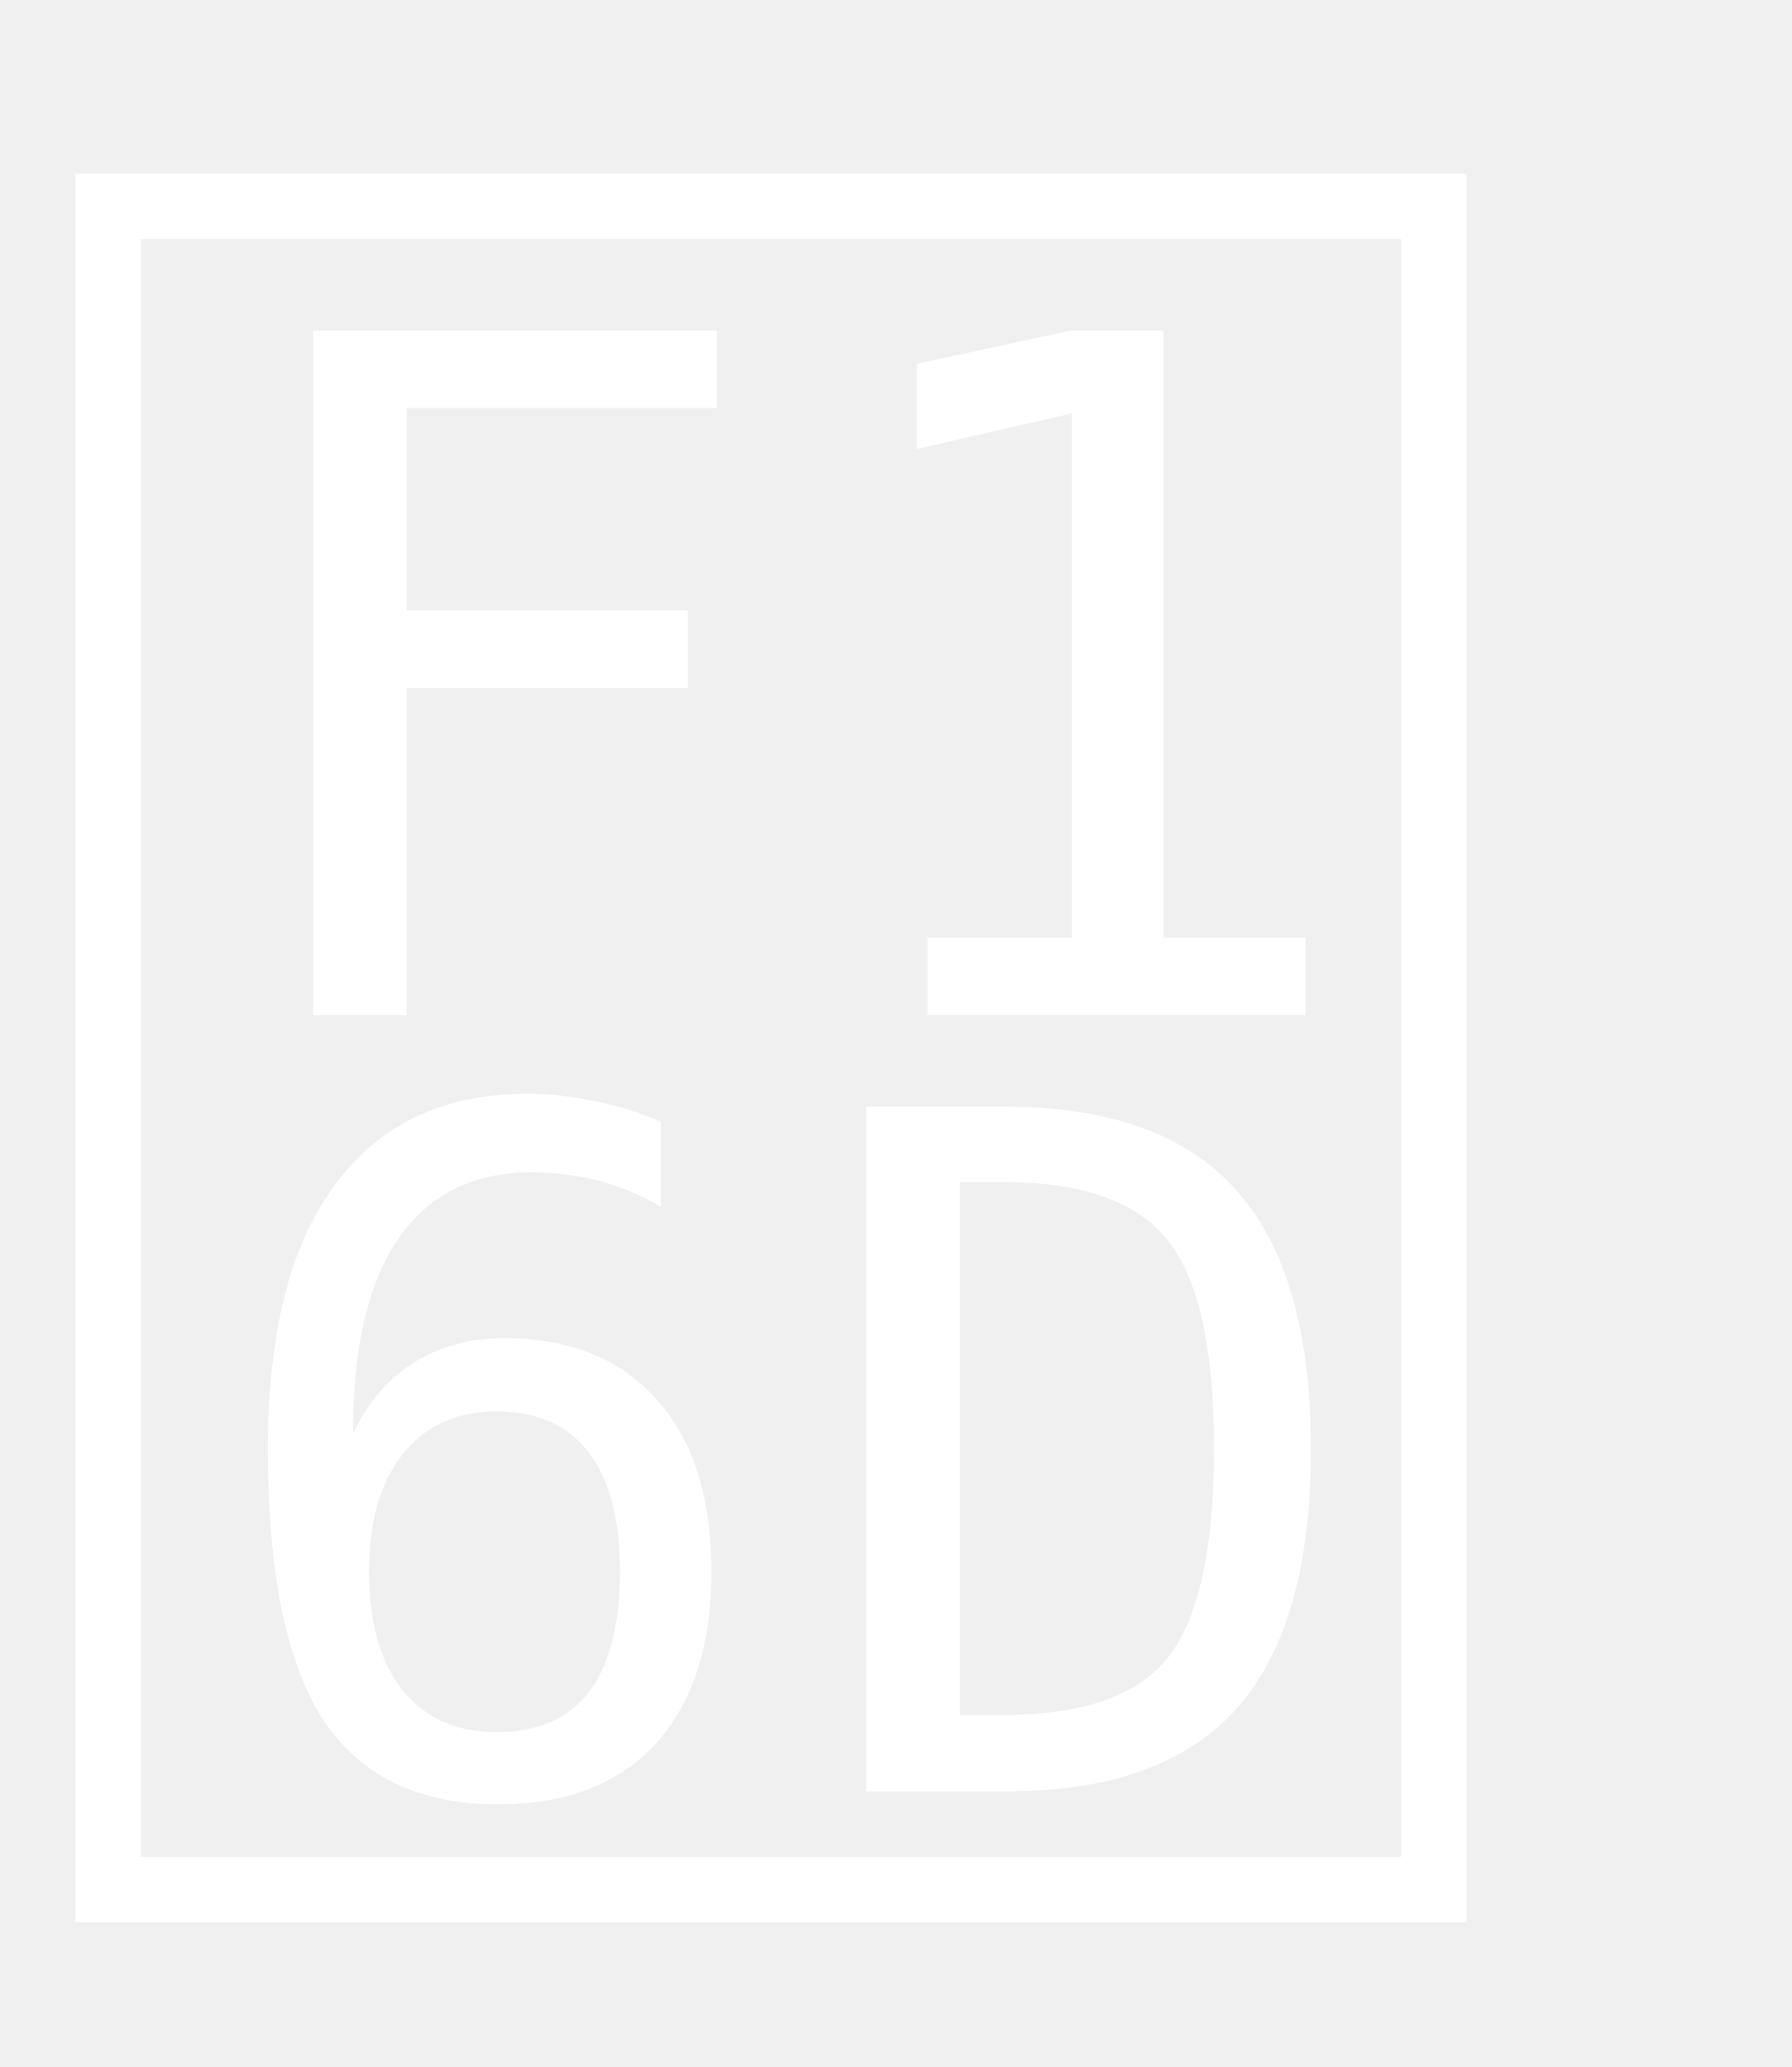
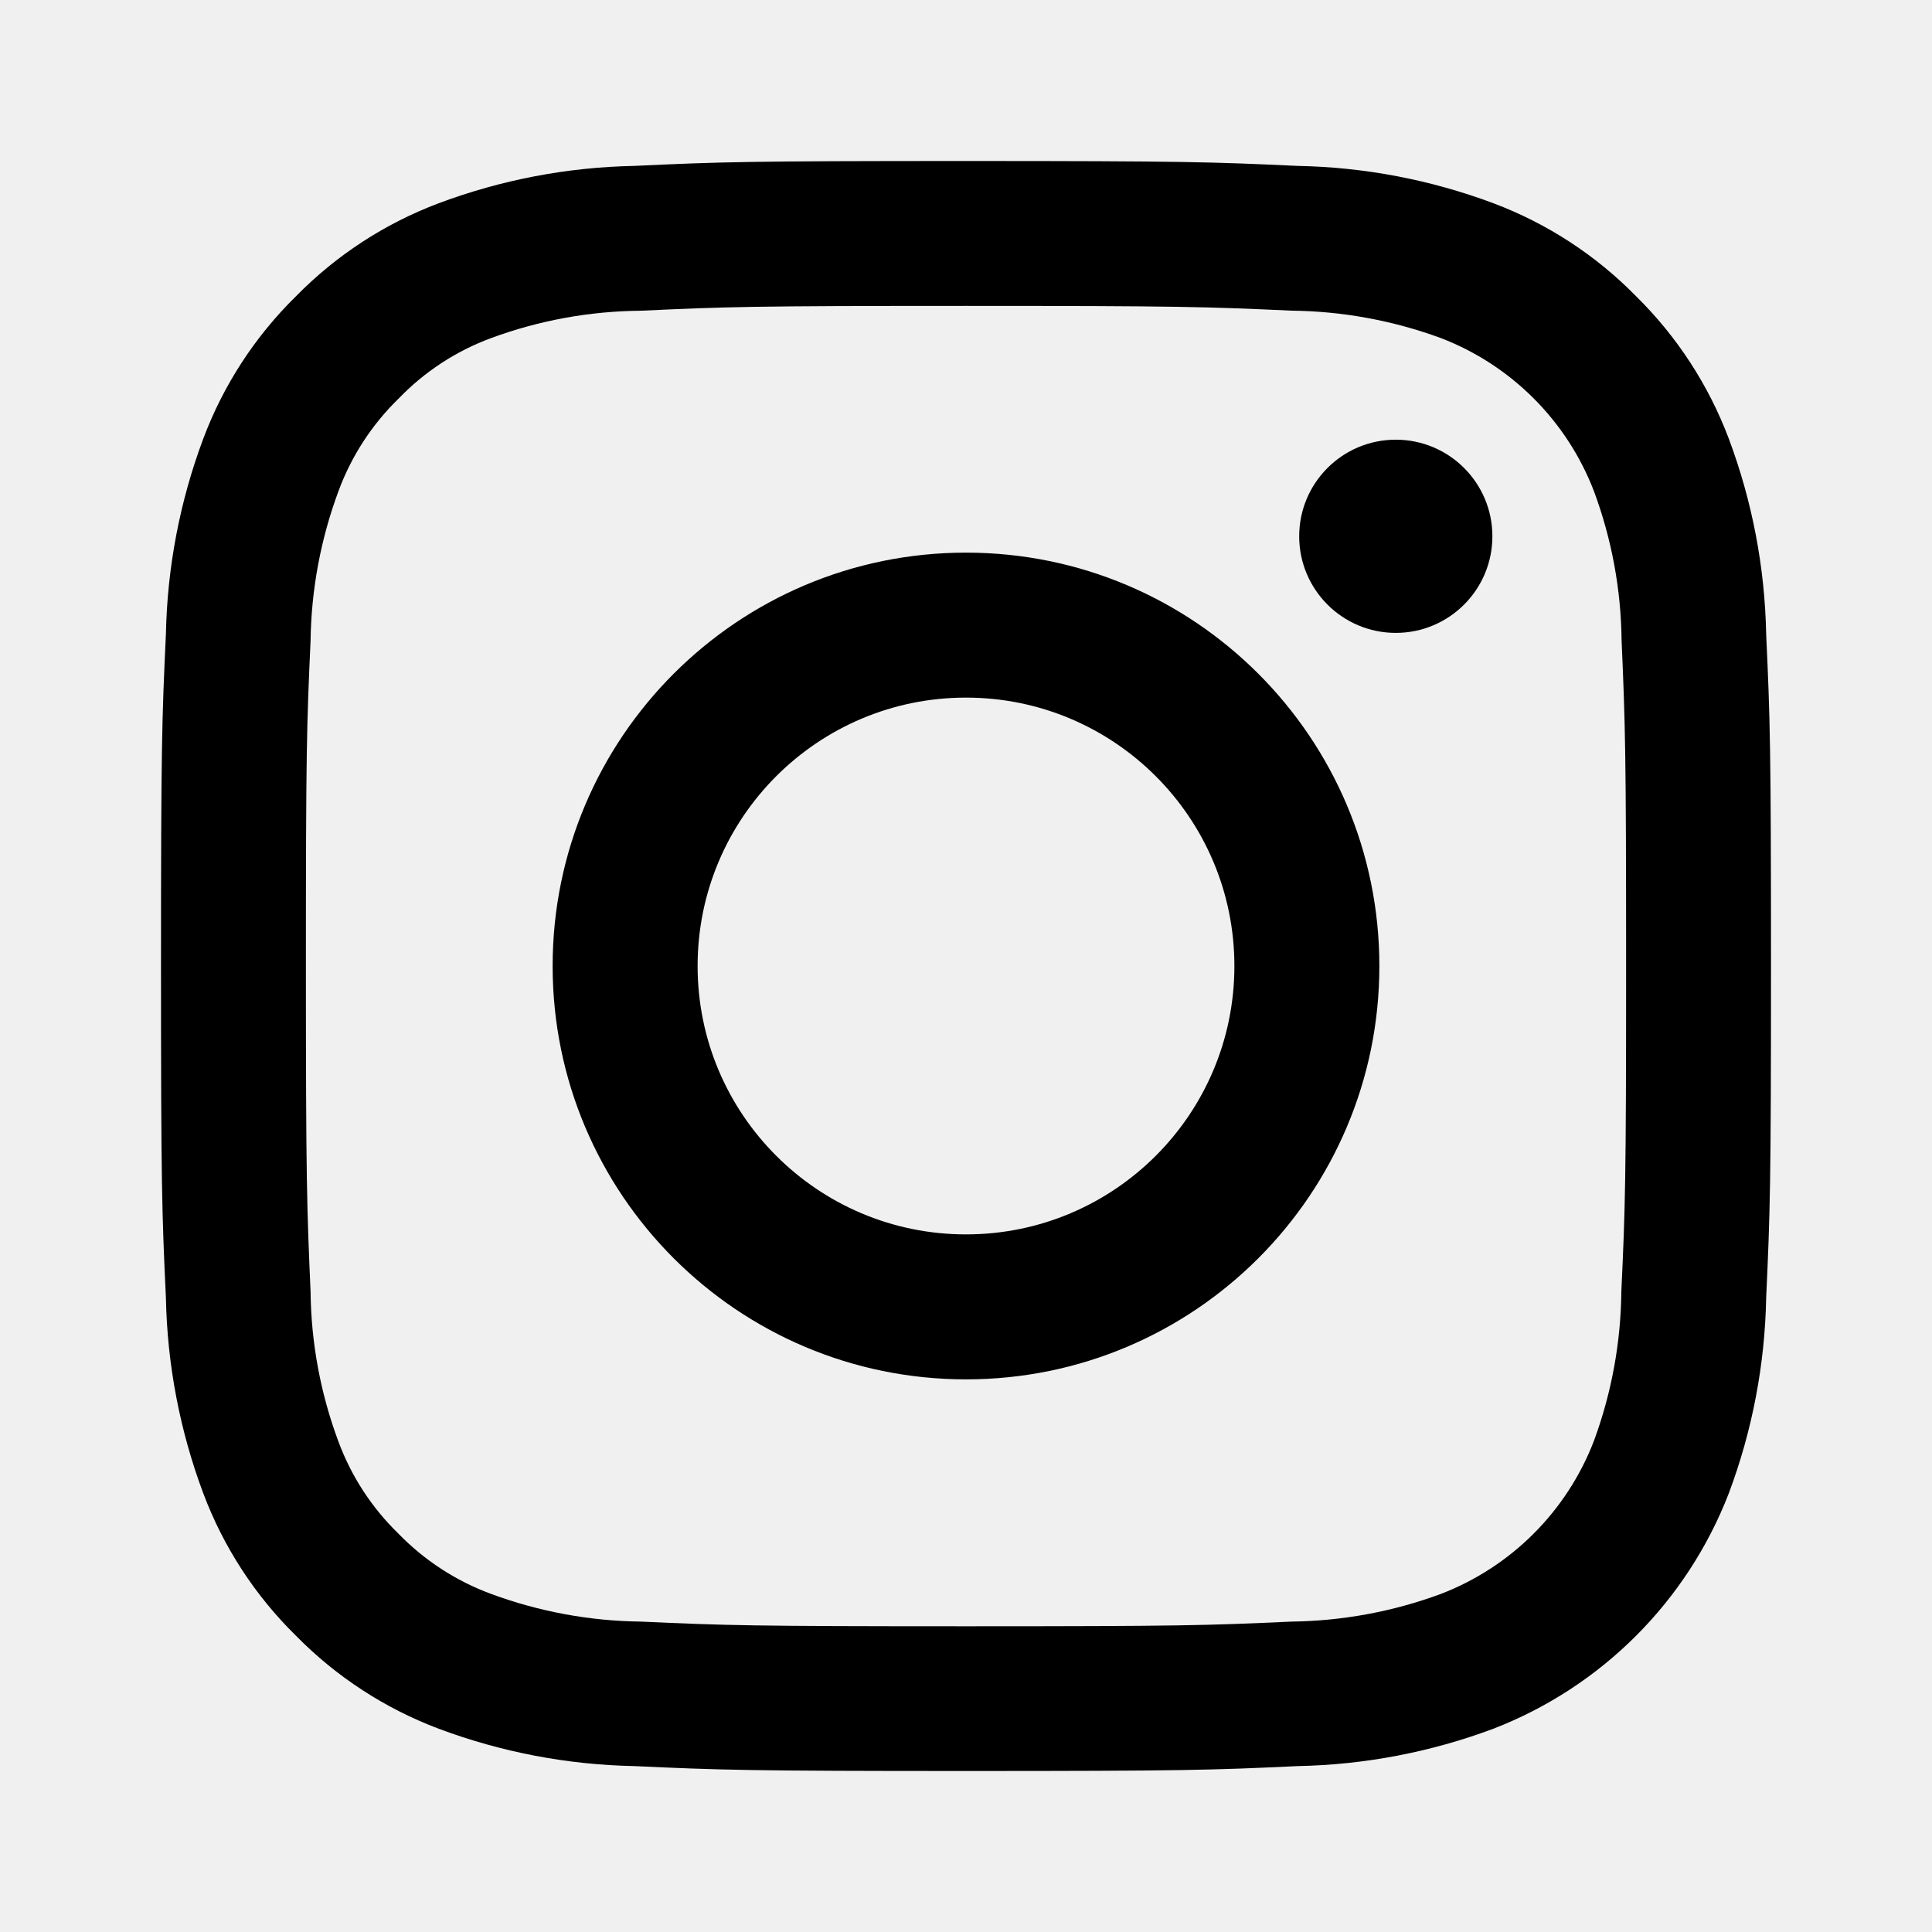
- <svg xmlns="http://www.w3.org/2000/svg" width="26" height="30" viewBox="0 0 26 30">
-   <text id="_" data-name="" transform="translate(13 26)" fill="#fff" font-size="30" font-family="FontAwesome">
-     <tspan x="-12.857" y="0"></tspan>
-   </text>
+ <svg xmlns="http://www.w3.org/2000/svg" viewBox="0 0 24 24">
+   <path d="M12,6.865A5.135,5.135,0,1,0,17.135,12,5.135,5.135,0,0,0,12,6.865Zm0,8.469A3.334,3.334,0,1,1,15.334,12,3.334,3.334,0,0,1,12,15.334Zm6.539-8.672a1.2,1.2,0,1,1-1.2-1.2h0A1.2,1.2,0,0,1,18.539,6.662ZM21.476,5.45a4.917,4.917,0,0,0-1.154-1.772,4.894,4.894,0,0,0-1.77-1.153,7.318,7.318,0,0,0-2.428-.464C15.058,2.012,14.717,2,12,2s-3.057.011-4.124.061a7.326,7.326,0,0,0-2.427.464A4.9,4.9,0,0,0,3.679,3.678,4.882,4.882,0,0,0,2.525,5.45a7.332,7.332,0,0,0-.464,2.427C2.011,8.943,2,9.284,2,12s.011,3.057.061,4.123a7.332,7.332,0,0,0,.464,2.427,4.882,4.882,0,0,0,1.154,1.772A4.915,4.915,0,0,0,5.45,21.475a7.337,7.337,0,0,0,2.427.464C8.944,21.988,9.285,22,12,22s3.057-.011,4.123-.061a7.333,7.333,0,0,0,2.428-.464,5.113,5.113,0,0,0,2.925-2.925,7.306,7.306,0,0,0,.464-2.427c.049-1.067.06-1.407.06-4.123s-.011-3.057-.06-4.123A7.326,7.326,0,0,0,21.476,5.45ZM20.141,16.041A5.52,5.52,0,0,1,19.8,17.9a3.31,3.31,0,0,1-1.9,1.9,5.546,5.546,0,0,1-1.857.344c-1.054.048-1.371.058-4.042.058s-2.986-.01-4.04-.058A5.546,5.546,0,0,1,6.1,19.8a3.1,3.1,0,0,1-1.15-.748,3.092,3.092,0,0,1-.748-1.15,5.494,5.494,0,0,1-.344-1.857C3.812,14.987,3.8,14.671,3.8,12s.01-2.986.058-4.041A5.552,5.552,0,0,1,4.205,6.1a3.1,3.1,0,0,1,.748-1.15A3.072,3.072,0,0,1,6.1,4.2,5.494,5.494,0,0,1,7.96,3.86C9.014,3.811,9.331,3.8,12,3.8s2.987.011,4.042.059A5.552,5.552,0,0,1,17.9,4.2a3.31,3.31,0,0,1,1.9,1.9,5.494,5.494,0,0,1,.344,1.857C20.19,9.014,20.2,9.33,20.2,12S20.19,14.986,20.141,16.041Z" />
</svg>
